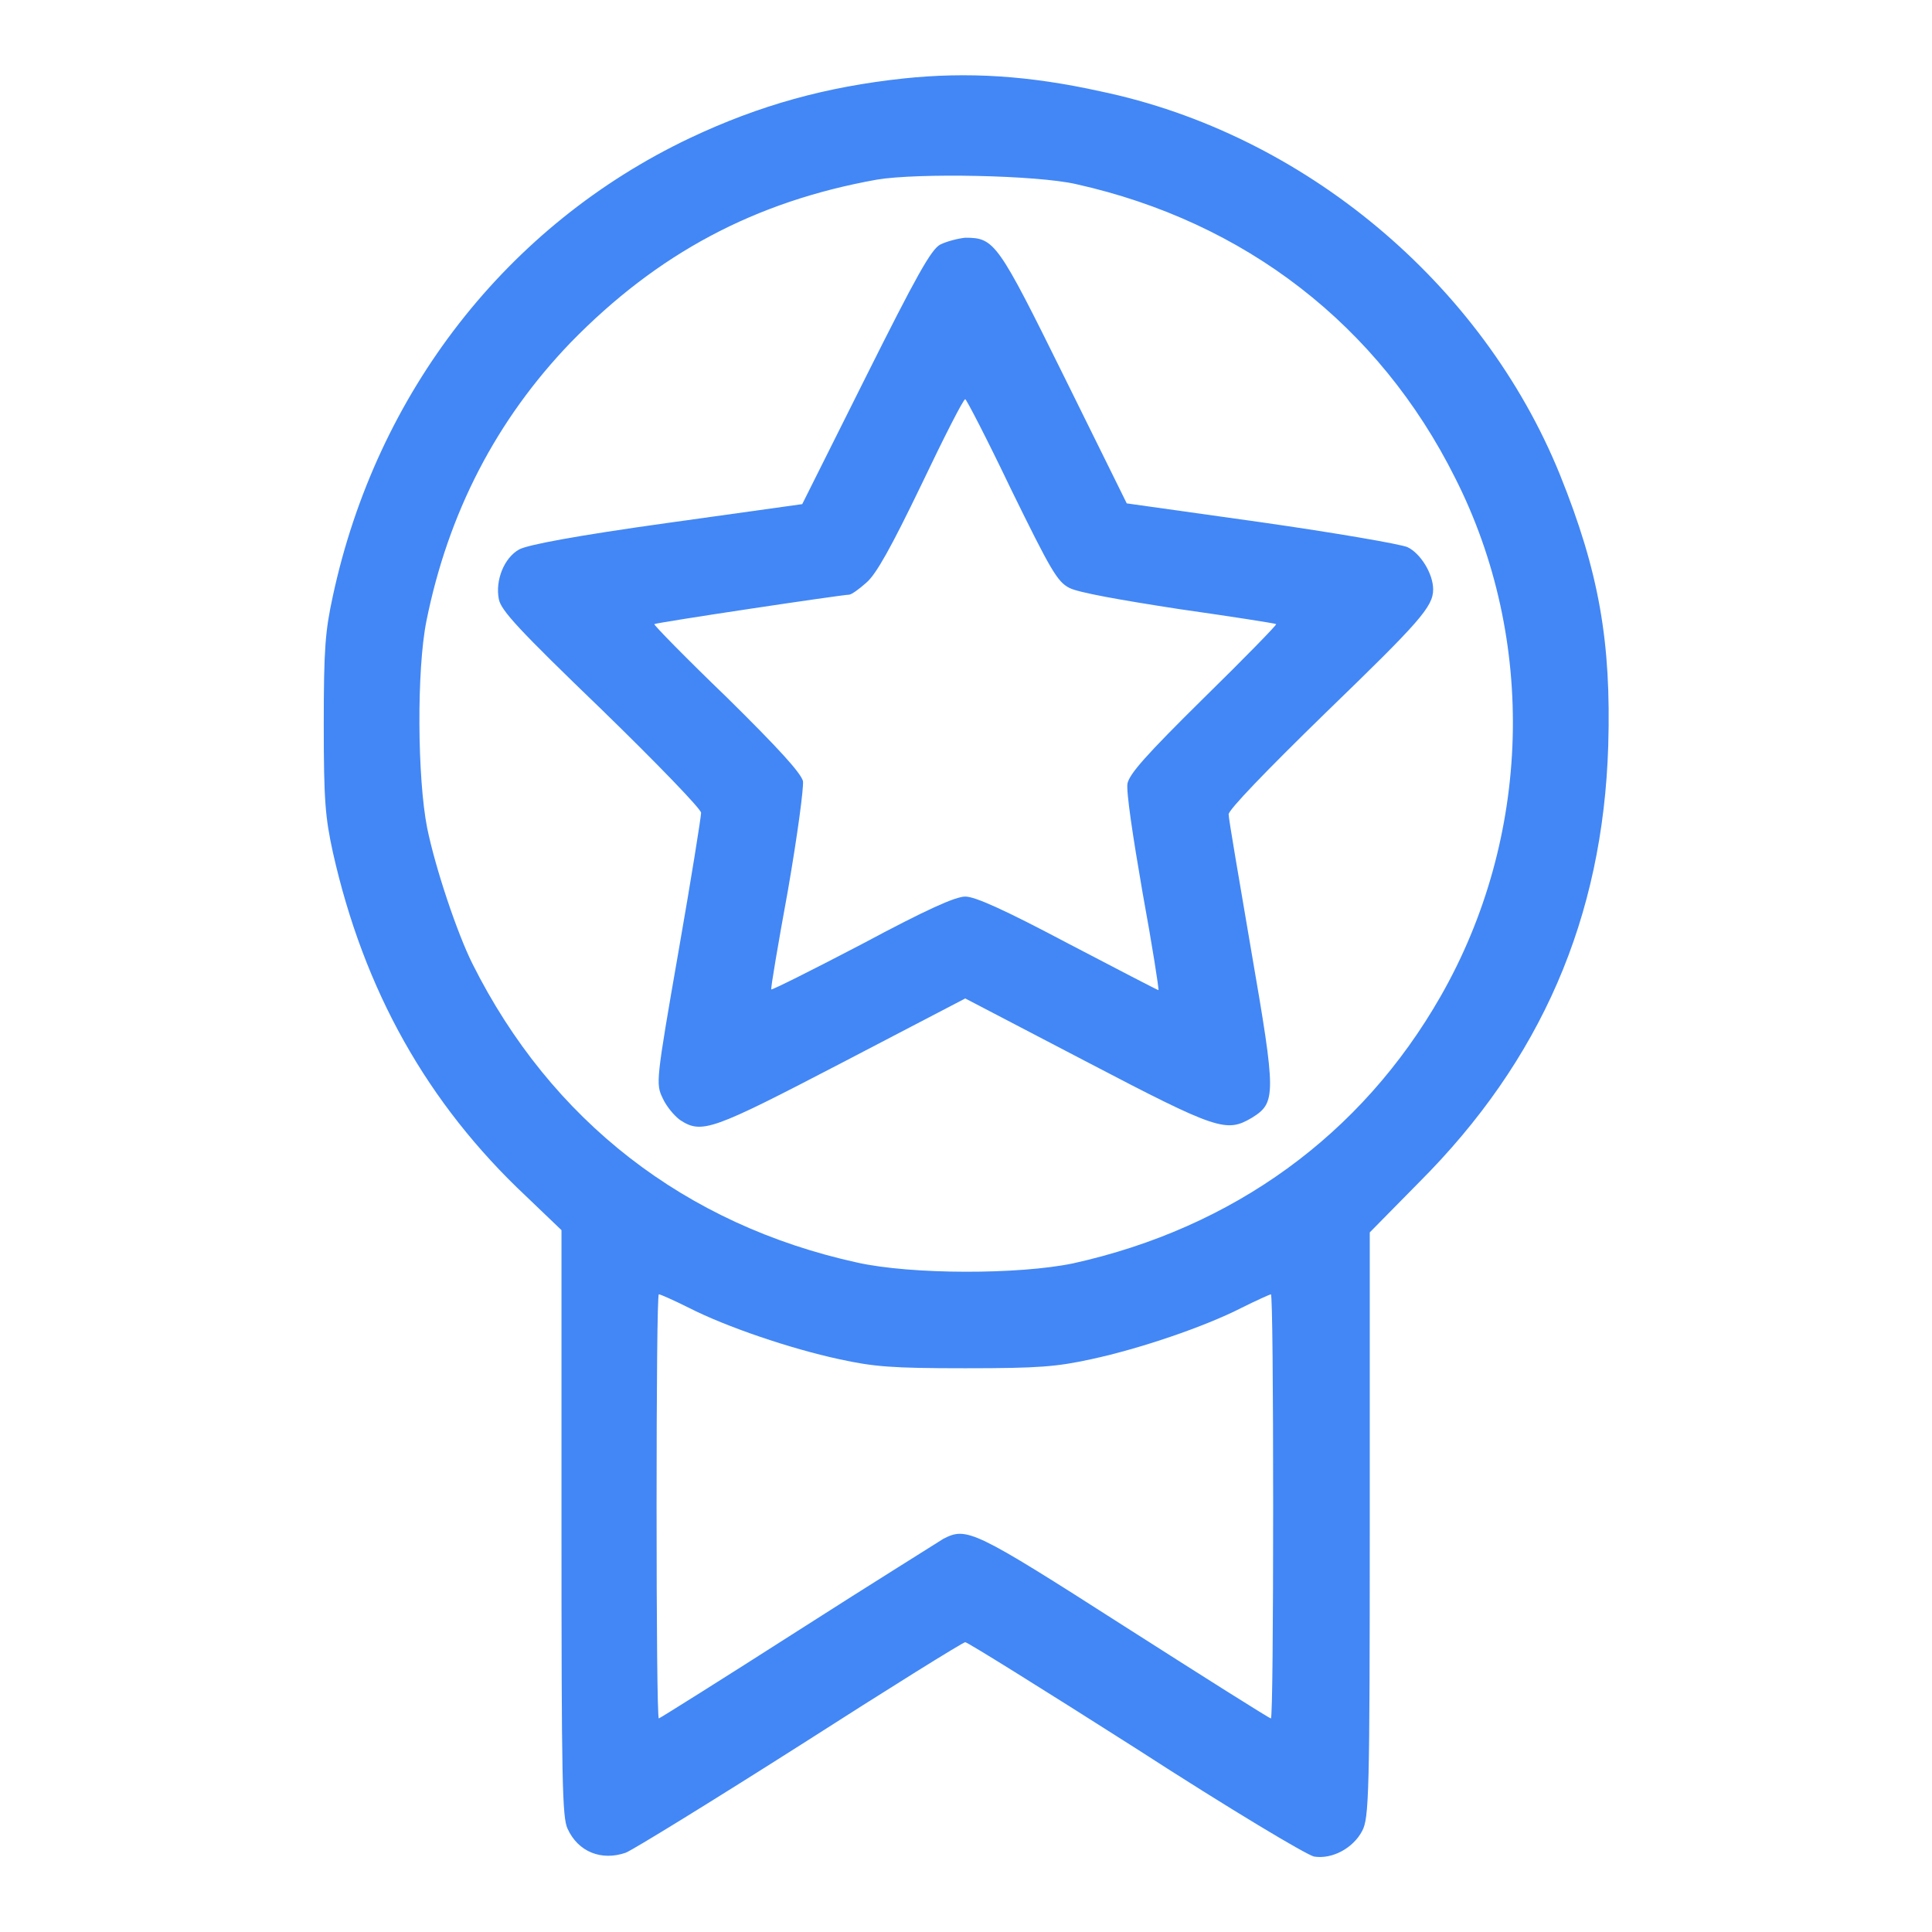
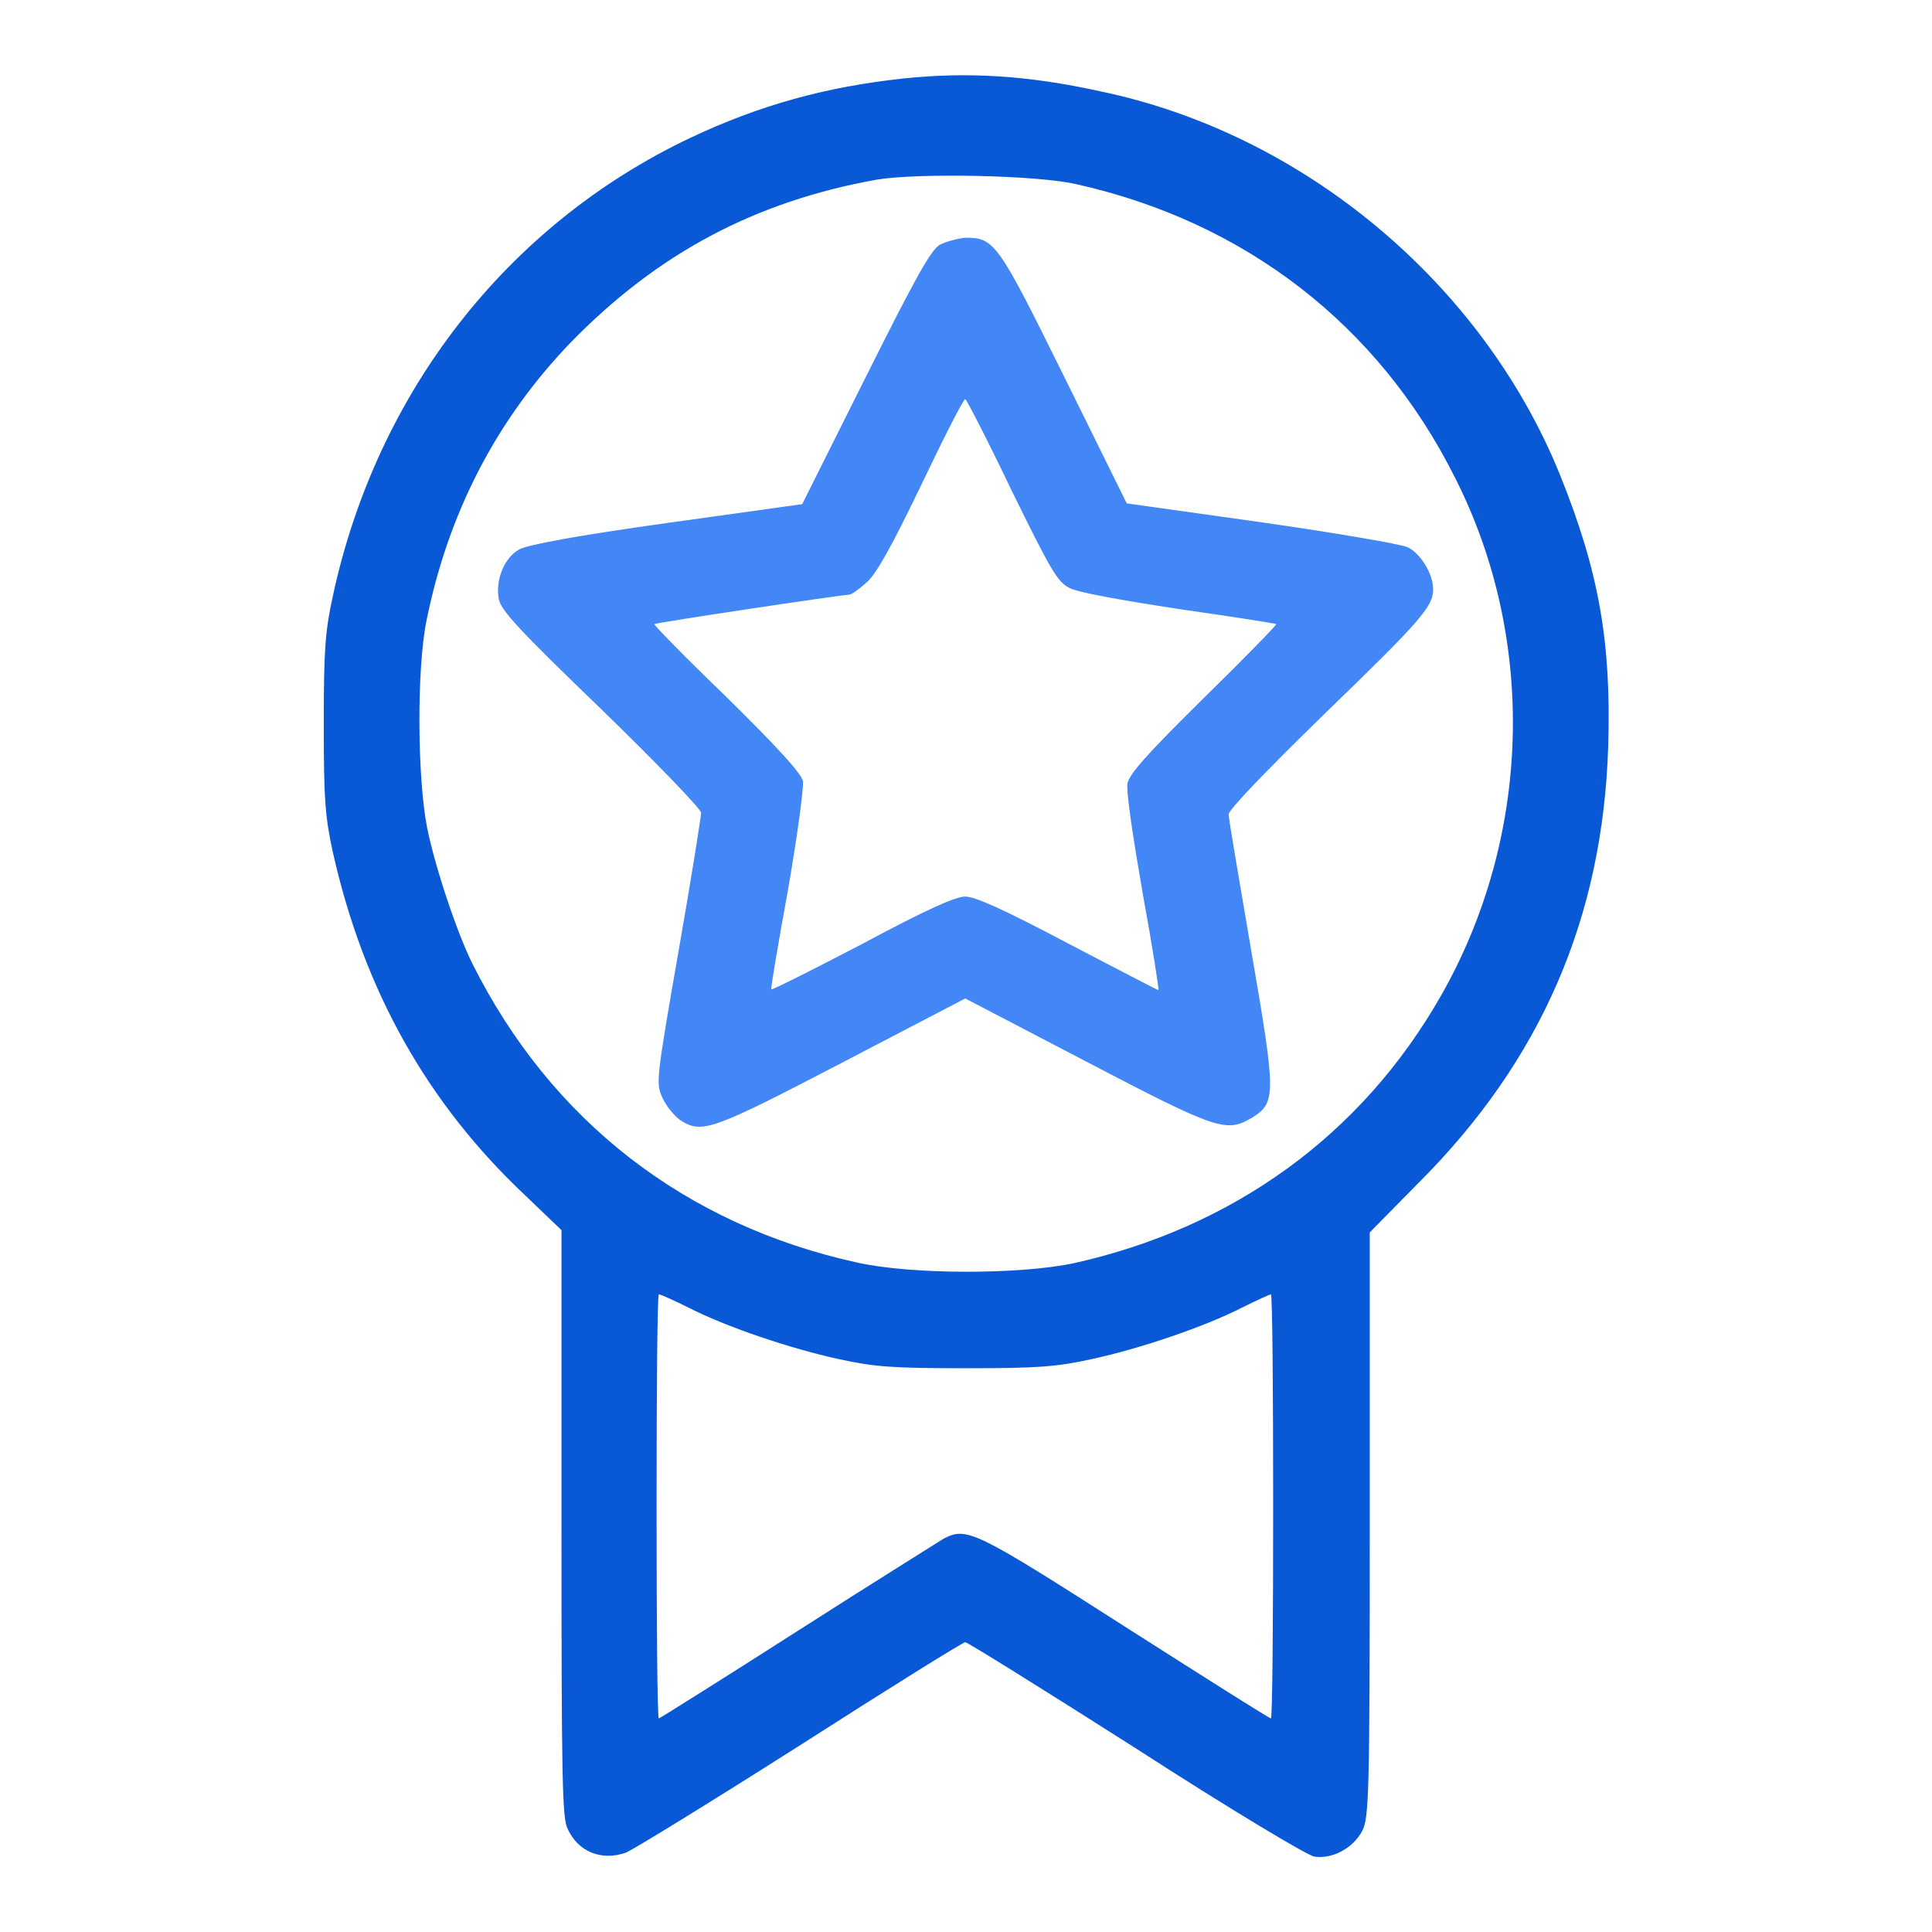
<svg xmlns="http://www.w3.org/2000/svg" version="1.1" x="0px" y="0px" viewBox="0 0 256 256" enable-background="new 0 0 256 256" xml:space="preserve">
  <g>
    <g>
      <g>
-         <path fill="#4287f5" data-title="Layer 0" xs="0" d="M119.7,10.4c-10.2,1.1-19,3.5-28.3,7.9C67.2,29.8,49.9,52,44.1,79c-1,4.6-1.2,6.9-1.2,17s0.2,12.3,1.2,16.9c4.1,18.3,12.5,33.3,25.6,45.6l4.7,4.5v38.8c0,34.3,0.1,39,0.8,40.5c1.4,3.1,4.5,4.3,7.7,3.2c1-0.4,11.4-6.8,23.2-14.3c11.7-7.5,21.5-13.6,21.8-13.6c0.3,0,10.4,6.3,22.5,14c13,8.4,22.6,14.1,23.7,14.4c2.4,0.4,5.2-1.1,6.4-3.4c0.9-1.7,1-4.8,1-40.6v-38.7l6.5-6.6c16.2-16.2,24.4-35.1,25.1-57.9c0.4-13.7-1.2-23-6.4-35.9c-10.3-25.4-34-45.2-60.9-50.8C136.3,10,128.2,9.5,119.7,10.4z M142.6,24.4c22.4,5,40.1,18.7,50.2,38.9c10.9,21.5,10.1,47.7-1.9,68.7c-10.5,18.4-27.5,30.7-48.7,35.4c-7.2,1.5-21.4,1.5-28.6-0.1c-22.8-5-40.6-18.8-51-39.6c-2-4-4.9-12.6-6-18c-1.3-6.6-1.4-20.9-0.1-27.4c2.9-14.4,9.3-26.7,19.1-36.9c11.5-11.8,24.4-18.7,40.6-21.6C121.6,22.9,137.4,23.2,142.6,24.4z M91.3,173.3c4.9,2.5,13.4,5.4,19.9,6.8c4.6,1,6.9,1.2,16.7,1.2c9.8,0,12.1-0.2,16.7-1.2c6.5-1.4,15-4.3,19.9-6.8c2-1,3.8-1.8,3.9-1.8c0.2,0,0.3,12.6,0.3,28.1c0,15.4-0.1,28.1-0.3,28.1s-8.9-5.5-19.4-12.2c-20-12.8-20.9-13.2-24-11.6c-0.6,0.4-9.3,5.8-19.3,12.2c-10,6.4-18.3,11.6-18.4,11.6c-0.2,0-0.3-12.7-0.3-28.1c0-15.5,0.1-28.1,0.3-28.1C87.5,171.5,89.3,172.3,91.3,173.3z" />
+         <path fill="#0958d6" data-title="Layer 0" xs="0" d="M119.7,10.4c-10.2,1.1-19,3.5-28.3,7.9C67.2,29.8,49.9,52,44.1,79c-1,4.6-1.2,6.9-1.2,17s0.2,12.3,1.2,16.9c4.1,18.3,12.5,33.3,25.6,45.6l4.7,4.5v38.8c0,34.3,0.1,39,0.8,40.5c1.4,3.1,4.5,4.3,7.7,3.2c1-0.4,11.4-6.8,23.2-14.3c11.7-7.5,21.5-13.6,21.8-13.6c0.3,0,10.4,6.3,22.5,14c13,8.4,22.6,14.1,23.7,14.4c2.4,0.4,5.2-1.1,6.4-3.4c0.9-1.7,1-4.8,1-40.6v-38.7l6.5-6.6c16.2-16.2,24.4-35.1,25.1-57.9c0.4-13.7-1.2-23-6.4-35.9c-10.3-25.4-34-45.2-60.9-50.8C136.3,10,128.2,9.5,119.7,10.4z M142.6,24.4c22.4,5,40.1,18.7,50.2,38.9c10.9,21.5,10.1,47.7-1.9,68.7c-10.5,18.4-27.5,30.7-48.7,35.4c-7.2,1.5-21.4,1.5-28.6-0.1c-22.8-5-40.6-18.8-51-39.6c-2-4-4.9-12.6-6-18c-1.3-6.6-1.4-20.9-0.1-27.4c2.9-14.4,9.3-26.7,19.1-36.9c11.5-11.8,24.4-18.7,40.6-21.6C121.6,22.9,137.4,23.2,142.6,24.4z M91.3,173.3c4.9,2.5,13.4,5.4,19.9,6.8c4.6,1,6.9,1.2,16.7,1.2c9.8,0,12.1-0.2,16.7-1.2c6.5-1.4,15-4.3,19.9-6.8c2-1,3.8-1.8,3.9-1.8c0.2,0,0.3,12.6,0.3,28.1c0,15.4-0.1,28.1-0.3,28.1s-8.9-5.5-19.4-12.2c-20-12.8-20.9-13.2-24-11.6c-0.6,0.4-9.3,5.8-19.3,12.2c-10,6.4-18.3,11.6-18.4,11.6c-0.2,0-0.3-12.7-0.3-28.1c0-15.5,0.1-28.1,0.3-28.1C87.5,171.5,89.3,172.3,91.3,173.3z" />
        <path fill="#4287f5" data-title="Layer 1" xs="1" d="M124.6,32.4c-1.2,0.6-3.2,4.2-9.9,17.6l-8.4,16.8l-17.9,2.5c-12.2,1.7-18.5,2.9-19.6,3.5c-2,1.1-3.2,4.1-2.7,6.6c0.3,1.5,2.6,4,13.6,14.6c7.3,7.1,13.2,13.2,13.2,13.7c0,0.5-1.3,8.7-3,18.4c-3,17.2-3,17.5-2.1,19.4c0.5,1.1,1.5,2.3,2.3,2.9c2.9,1.9,4.2,1.4,21.5-7.6l16.3-8.5l16.1,8.4c17.4,9.1,18.5,9.4,21.9,7.4c3.2-2,3.2-3-0.1-22.1c-1.6-9.4-3-17.5-3-18.1c0-0.6,4.9-5.7,12.8-13.4c12.5-12.1,14.3-14.1,14.3-16.4c0-2.1-1.7-4.8-3.4-5.6c-0.9-0.4-9.6-1.9-19.4-3.3l-17.8-2.5l-8.2-16.6c-8.9-18-9.3-18.6-13.2-18.6C126.9,31.6,125.4,32,124.6,32.4z M134,64.9c5.2,10.6,6.1,12.2,7.7,13c1.1,0.6,6.7,1.6,14.5,2.8c7,1,12.8,1.9,12.9,2c0.1,0.1-4.2,4.5-9.6,9.8c-7.7,7.6-9.8,10-10.1,11.3c-0.2,1,0.7,7,2,14.5c1.3,7.1,2.2,12.9,2.1,12.9c-0.1,0-5.5-2.8-12-6.2c-8.5-4.5-12.3-6.2-13.6-6.2c-1.3,0-5.1,1.7-13.7,6.3c-6.5,3.4-11.9,6.1-12,6c-0.1-0.1,0.9-6,2.2-13.1c1.3-7.5,2.1-13.6,2-14.5c-0.3-1.1-3.2-4.3-10.1-11.1c-5.4-5.2-9.7-9.6-9.6-9.7c0.2-0.2,24.9-3.9,25.8-3.9c0.3,0,1.3-0.7,2.3-1.6c1.3-1.1,3.3-4.7,7.3-13c3-6.3,5.6-11.4,5.8-11.3C128,52.8,130.8,58.2,134,64.9z" />
      </g>
    </g>
  </g>
</svg>
